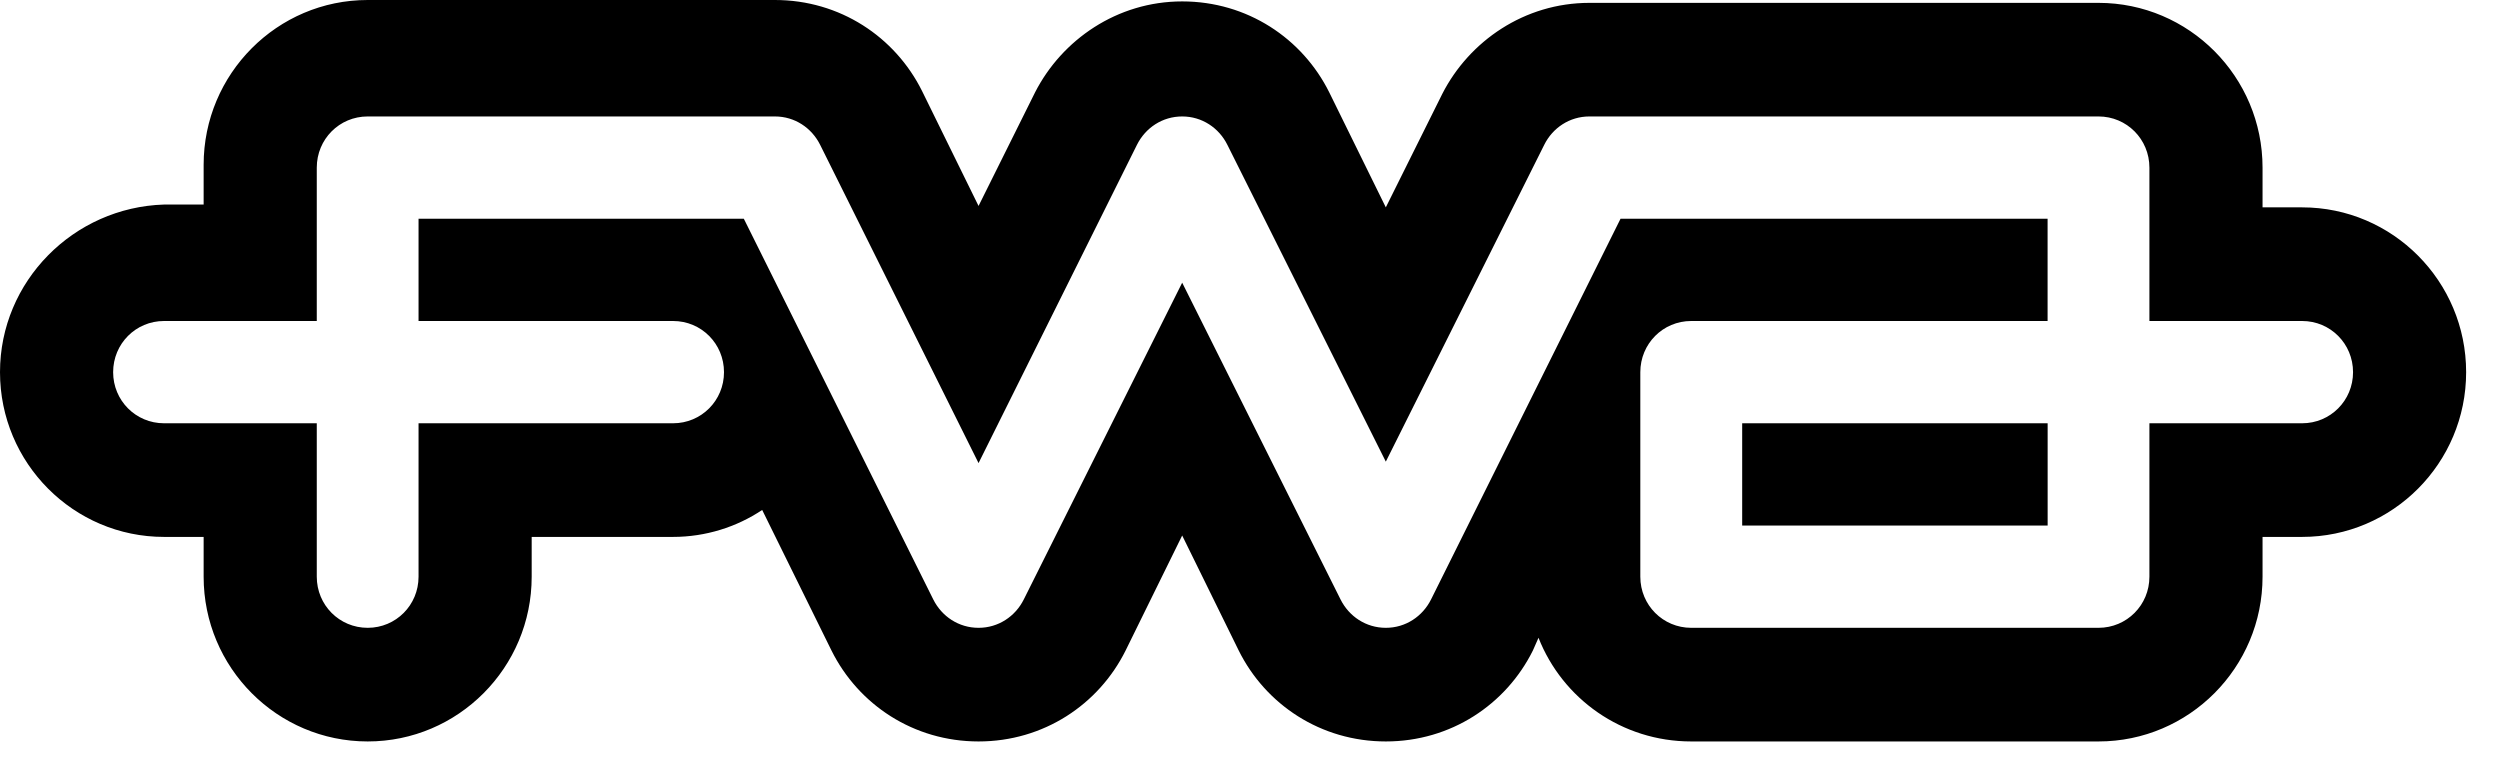
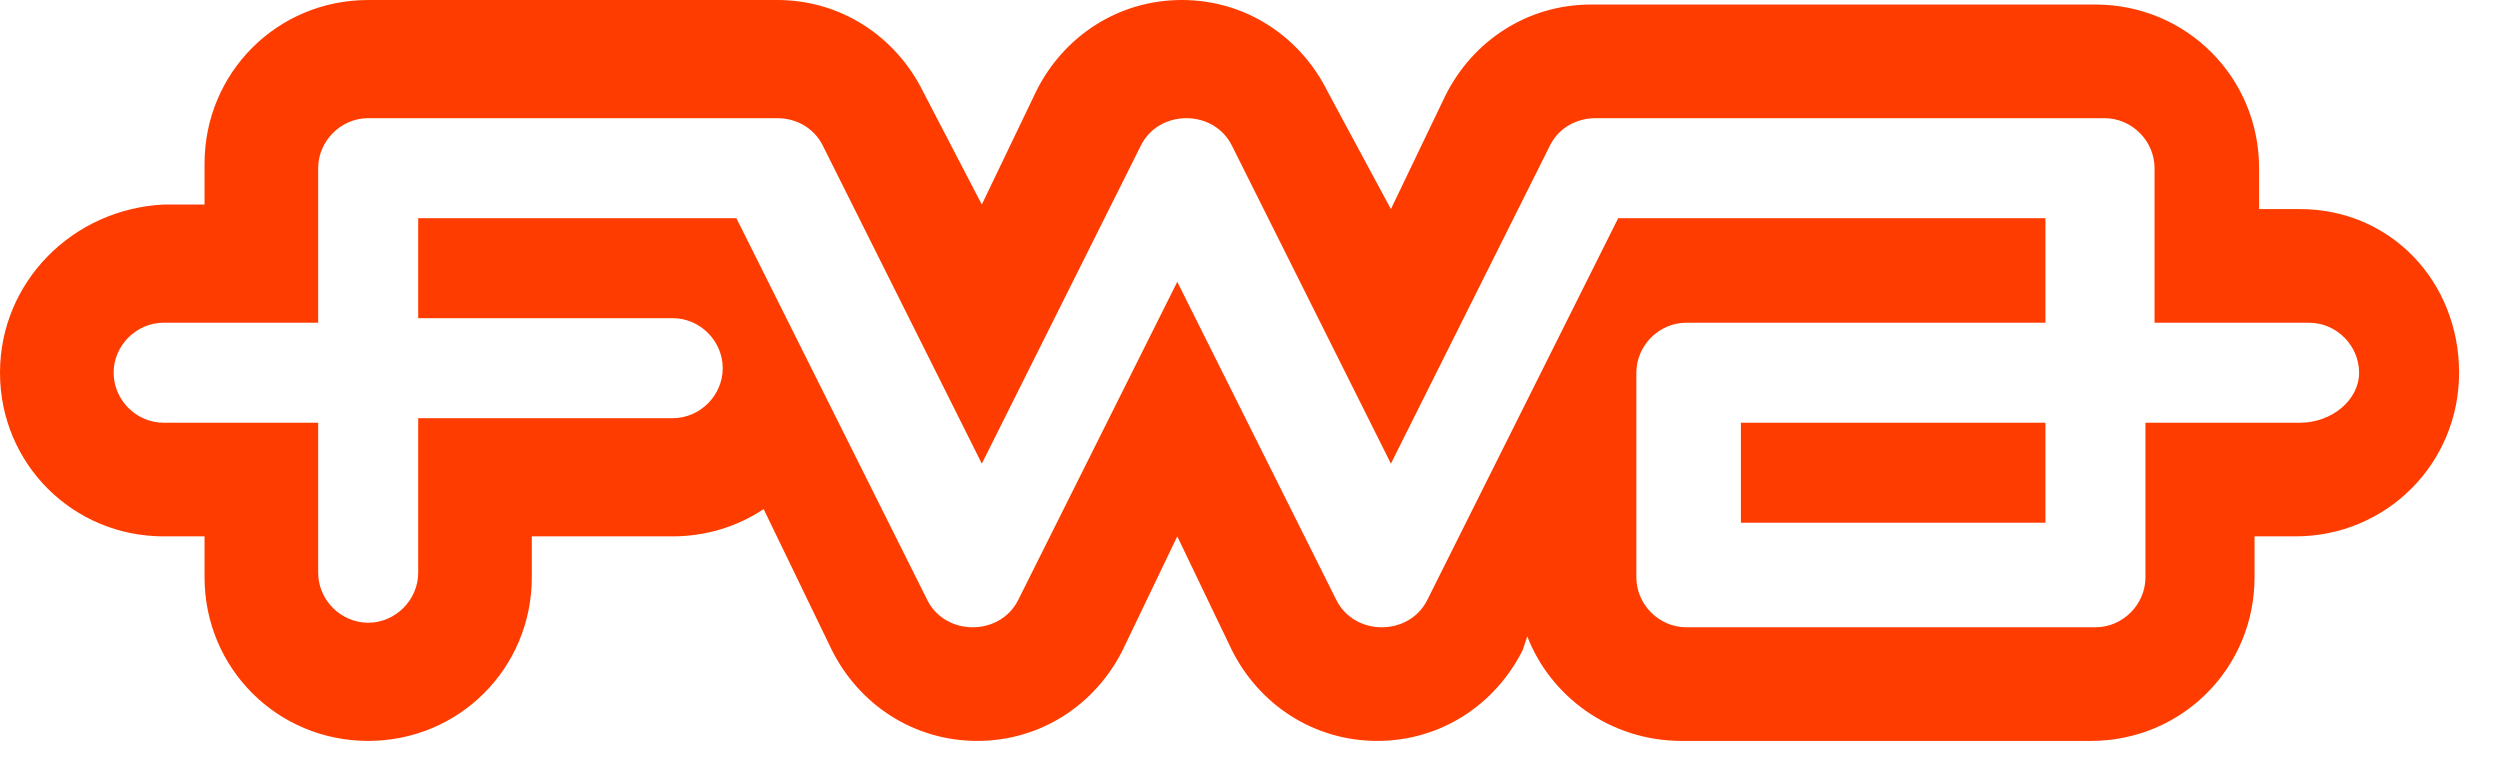
- <svg xmlns="http://www.w3.org/2000/svg" width="55" height="17" viewBox="0 0 55 17" fill="none">
-   <path d="M45.048 9.312H38.328V11.562H45.048V9.312Z" fill="black" />
-   <path d="M50.647 4.562H49.776V3.688C49.776 1.688 48.158 0.063 46.167 0.063H34.967C33.536 0.063 32.323 0.906 31.732 2.062L30.488 4.562L29.243 2.031C28.652 0.844 27.439 0.031 26.008 0.031C24.577 0.031 23.363 0.875 22.772 2.031L21.528 4.531L20.284 2C19.692 0.812 18.479 0 17.048 0H8.089C6.098 0 4.48 1.625 4.48 3.625V4.5H3.609C1.618 4.562 0 6.188 0 8.188C0 10.188 1.618 11.812 3.609 11.812H4.48V12.688C4.48 14.688 6.098 16.312 8.089 16.312C10.079 16.312 11.697 14.688 11.697 12.688V11.812H14.808C15.524 11.812 16.208 11.594 16.768 11.219L18.293 14.312C18.884 15.5 20.097 16.312 21.528 16.312C22.959 16.312 24.172 15.5 24.763 14.312L26.008 11.781L27.252 14.312C27.843 15.5 29.056 16.312 30.488 16.312C31.919 16.312 33.132 15.5 33.723 14.312L33.847 14.031C34.376 15.375 35.683 16.312 37.207 16.312H46.167C48.158 16.312 49.776 14.688 49.776 12.688V11.812H50.647C52.638 11.812 54.255 10.188 54.255 8.188C54.255 6.188 52.638 4.562 50.647 4.562ZM50.647 9.312H47.287V12.688C47.287 13.312 46.789 13.812 46.167 13.812H37.207C36.585 13.812 36.087 13.312 36.087 12.688V8.188C36.087 7.562 36.585 7.062 37.207 7.062H45.047V4.812H35.652L31.483 13.188C31.296 13.562 30.923 13.812 30.488 13.812C30.052 13.812 29.679 13.562 29.492 13.188L26.008 6.219L22.523 13.188C22.337 13.562 21.963 13.812 21.528 13.812C21.092 13.812 20.719 13.562 20.532 13.188L16.364 4.812H9.208V7.062H14.808C15.43 7.062 15.928 7.562 15.928 8.188C15.928 8.812 15.43 9.312 14.808 9.312H9.208V12.688C9.208 13.312 8.711 13.812 8.089 13.812C7.466 13.812 6.969 13.312 6.969 12.688V9.312H3.609C2.987 9.312 2.489 8.812 2.489 8.188C2.489 7.562 2.987 7.062 3.609 7.062H6.969V3.688C6.969 3.062 7.466 2.562 8.089 2.562H17.048C17.484 2.562 17.857 2.812 18.044 3.188L21.528 10.188L25.012 3.188C25.199 2.812 25.572 2.562 26.008 2.562C26.443 2.562 26.817 2.812 27.003 3.188L30.488 10.156L33.972 3.188C34.158 2.812 34.532 2.562 34.967 2.562H46.167C46.789 2.562 47.287 3.062 47.287 3.688V7.062H50.647C51.269 7.062 51.767 7.562 51.767 8.188C51.767 8.812 51.269 9.312 50.647 9.312Z" fill="black" />
+ <svg xmlns="http://www.w3.org/2000/svg" version="1.1" id="Layer_1" x="0px" y="0px" viewBox="0 0 55 17" style="enable-background:new 0 0 55 17;" xml:space="preserve">
+   <style type="text/css">
+ 	.st0{fill:#FF3C00;}
+ </style>
+   <path class="st0" d="M45,9.3h-6.7v2.2H45V9.3z" />
+   <path class="st0" d="M50.6,4.6h-0.9V3.7c0-2-1.6-3.6-3.6-3.6H35c-1.4,0-2.6,0.8-3.2,2l-1.2,2.5L29.2,2c-0.6-1.2-1.8-2-3.2-2  c-1.4,0-2.6,0.8-3.2,2l-1.2,2.5L20.3,2c-0.6-1.2-1.8-2-3.2-2h-9c-2,0-3.6,1.6-3.6,3.6v0.9H3.6C1.6,4.6,0,6.2,0,8.2s1.6,3.6,3.6,3.6  h0.9v0.9c0,2,1.6,3.6,3.6,3.6c2,0,3.6-1.6,3.6-3.6v-0.9h3.1c0.7,0,1.4-0.2,2-0.6l1.5,3.1c0.6,1.2,1.8,2,3.2,2c1.4,0,2.6-0.8,3.2-2  l1.2-2.5l1.2,2.5c0.6,1.2,1.8,2,3.2,2c1.4,0,2.6-0.8,3.2-2l0.1-0.3c0.5,1.3,1.8,2.3,3.4,2.3h9c2,0,3.6-1.6,3.6-3.6v-0.9h0.9  c2,0,3.6-1.6,3.6-3.6S52.6,4.6,50.6,4.6z M50.6,9.3h-3.4v3.4c0,0.6-0.5,1.1-1.1,1.1h-9c-0.6,0-1.1-0.5-1.1-1.1V8.2  c0-0.6,0.5-1.1,1.1-1.1H45V4.8h-9.4l-4.2,8.4c-0.2,0.4-0.6,0.6-1,0.6c-0.4,0-0.8-0.2-1-0.6l-3.5-7l-3.5,7c-0.2,0.4-0.6,0.6-1,0.6  c-0.4,0-0.8-0.2-1-0.6l-4.2-8.4H9.2v2.2h5.6c0.6,0,1.1,0.5,1.1,1.1s-0.5,1.1-1.1,1.1H9.2v3.4c0,0.6-0.5,1.1-1.1,1.1  c-0.6,0-1.1-0.5-1.1-1.1V9.3H3.6C3,9.3,2.5,8.8,2.5,8.2S3,7.1,3.6,7.1H7V3.7c0-0.6,0.5-1.1,1.1-1.1h9c0.4,0,0.8,0.2,1,0.6l3.5,7  l3.5-7c0.2-0.4,0.6-0.6,1-0.6s0.8,0.2,1,0.6l3.5,7l3.5-7c0.2-0.4,0.6-0.6,1-0.6h11.2c0.6,0,1.1,0.5,1.1,1.1v3.4h3.4  c0.6,0,1.1,0.5,1.1,1.1S51.3,9.3,50.6,9.3z" />
</svg>
